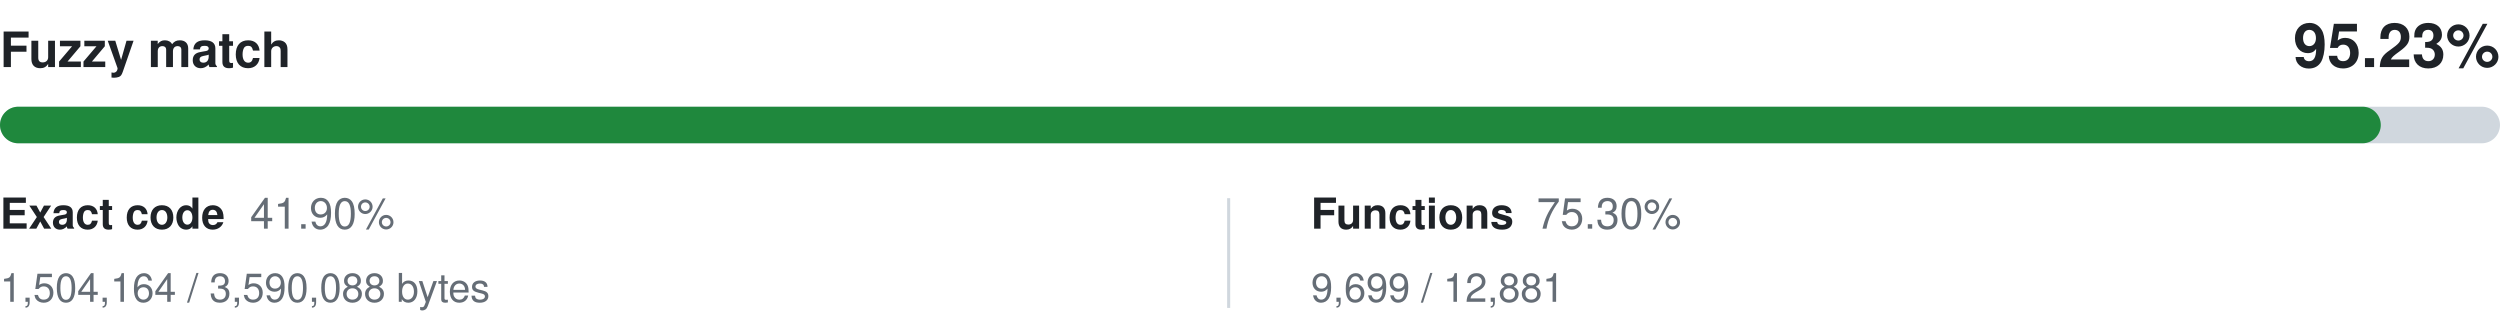
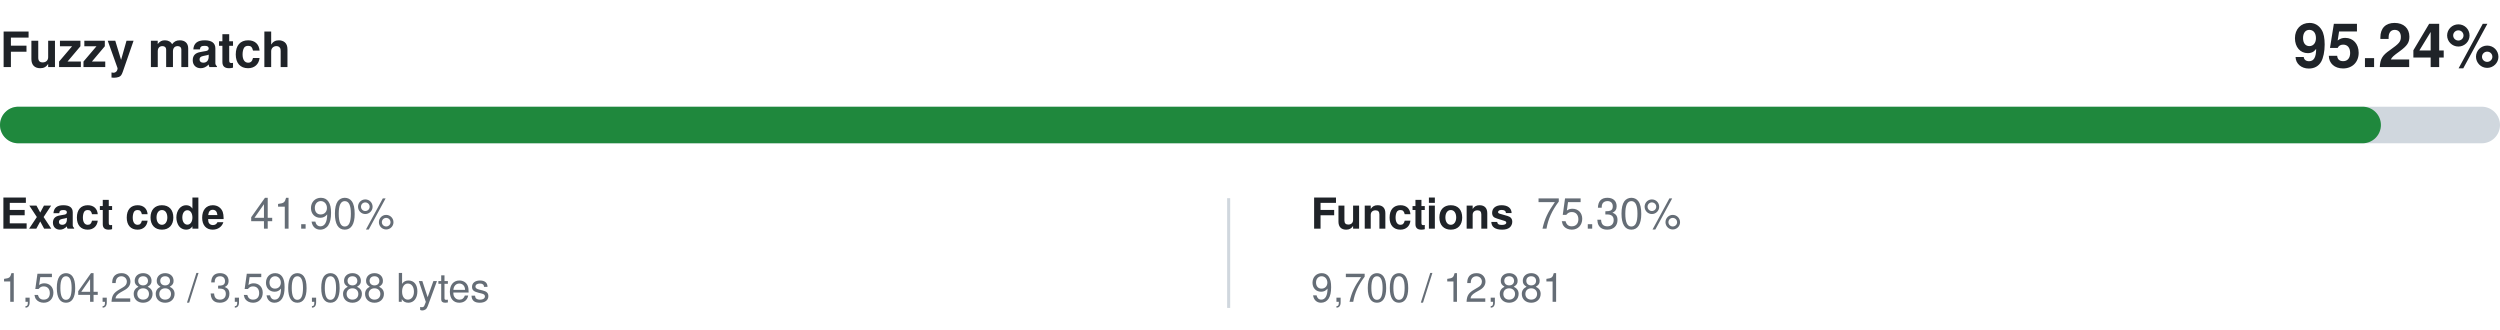
<svg xmlns="http://www.w3.org/2000/svg" width="820" height="108" viewBox="0 0 820 108" role="img" aria-labelledby="title desc">
  <style>
    .primary { fill: #1f2328; }
    .secondary { fill: #656d76; }
    .track { fill: #d0d7de; }
    @media (prefers-color-scheme: dark) {
      .primary { fill: #f0f6fc; }
      .secondary { fill: #8c959f; }
      .track { fill: #30363d; }
    }
  </style>
  <g font-family="-apple-system,BlinkMacSystemFont,Segoe UI,Helvetica,Arial,sans-serif">
    <text x="0" y="22" class="primary" font-size="16" font-weight="600">Fuzzy match</text>
-     <text x="820" y="22" class="primary" font-size="20" font-weight="600" text-anchor="end">95.23%</text>
+     <text x="820" y="22" class="primary" font-size="20" font-weight="600" text-anchor="end">95.24%</text>
    <rect y="35" width="820" height="12" rx="6" class="track" />
-     <rect y="35" width="780.90" height="12" rx="6" fill="#1f883d" />
+     <rect y="35" width="780.94" height="12" rx="6" fill="#1f883d" />
    <text x="0" y="75" class="primary" font-size="14" font-weight="600">Exact code</text>
    <text x="82" y="75" class="secondary" font-size="14">41.90%</text>
-     <text x="0" y="99" class="secondary" font-size="13">1,504,164 / 3,590,088 bytes</text>
+     <text x="0" y="99" class="secondary" font-size="13">1,504,288 / 3,590,088 bytes</text>
    <line x1="403" y1="65" x2="403" y2="101" stroke="#d0d7de" />
    <text x="430" y="75" class="primary" font-size="14" font-weight="600">Functions</text>
    <text x="504" y="75" class="secondary" font-size="14">75.30%</text>
-     <text x="430" y="99" class="secondary" font-size="13">9,699 / 12,881</text>
+     <text x="430" y="99" class="secondary" font-size="13">9,700 / 12,881</text>
  </g>
</svg>
